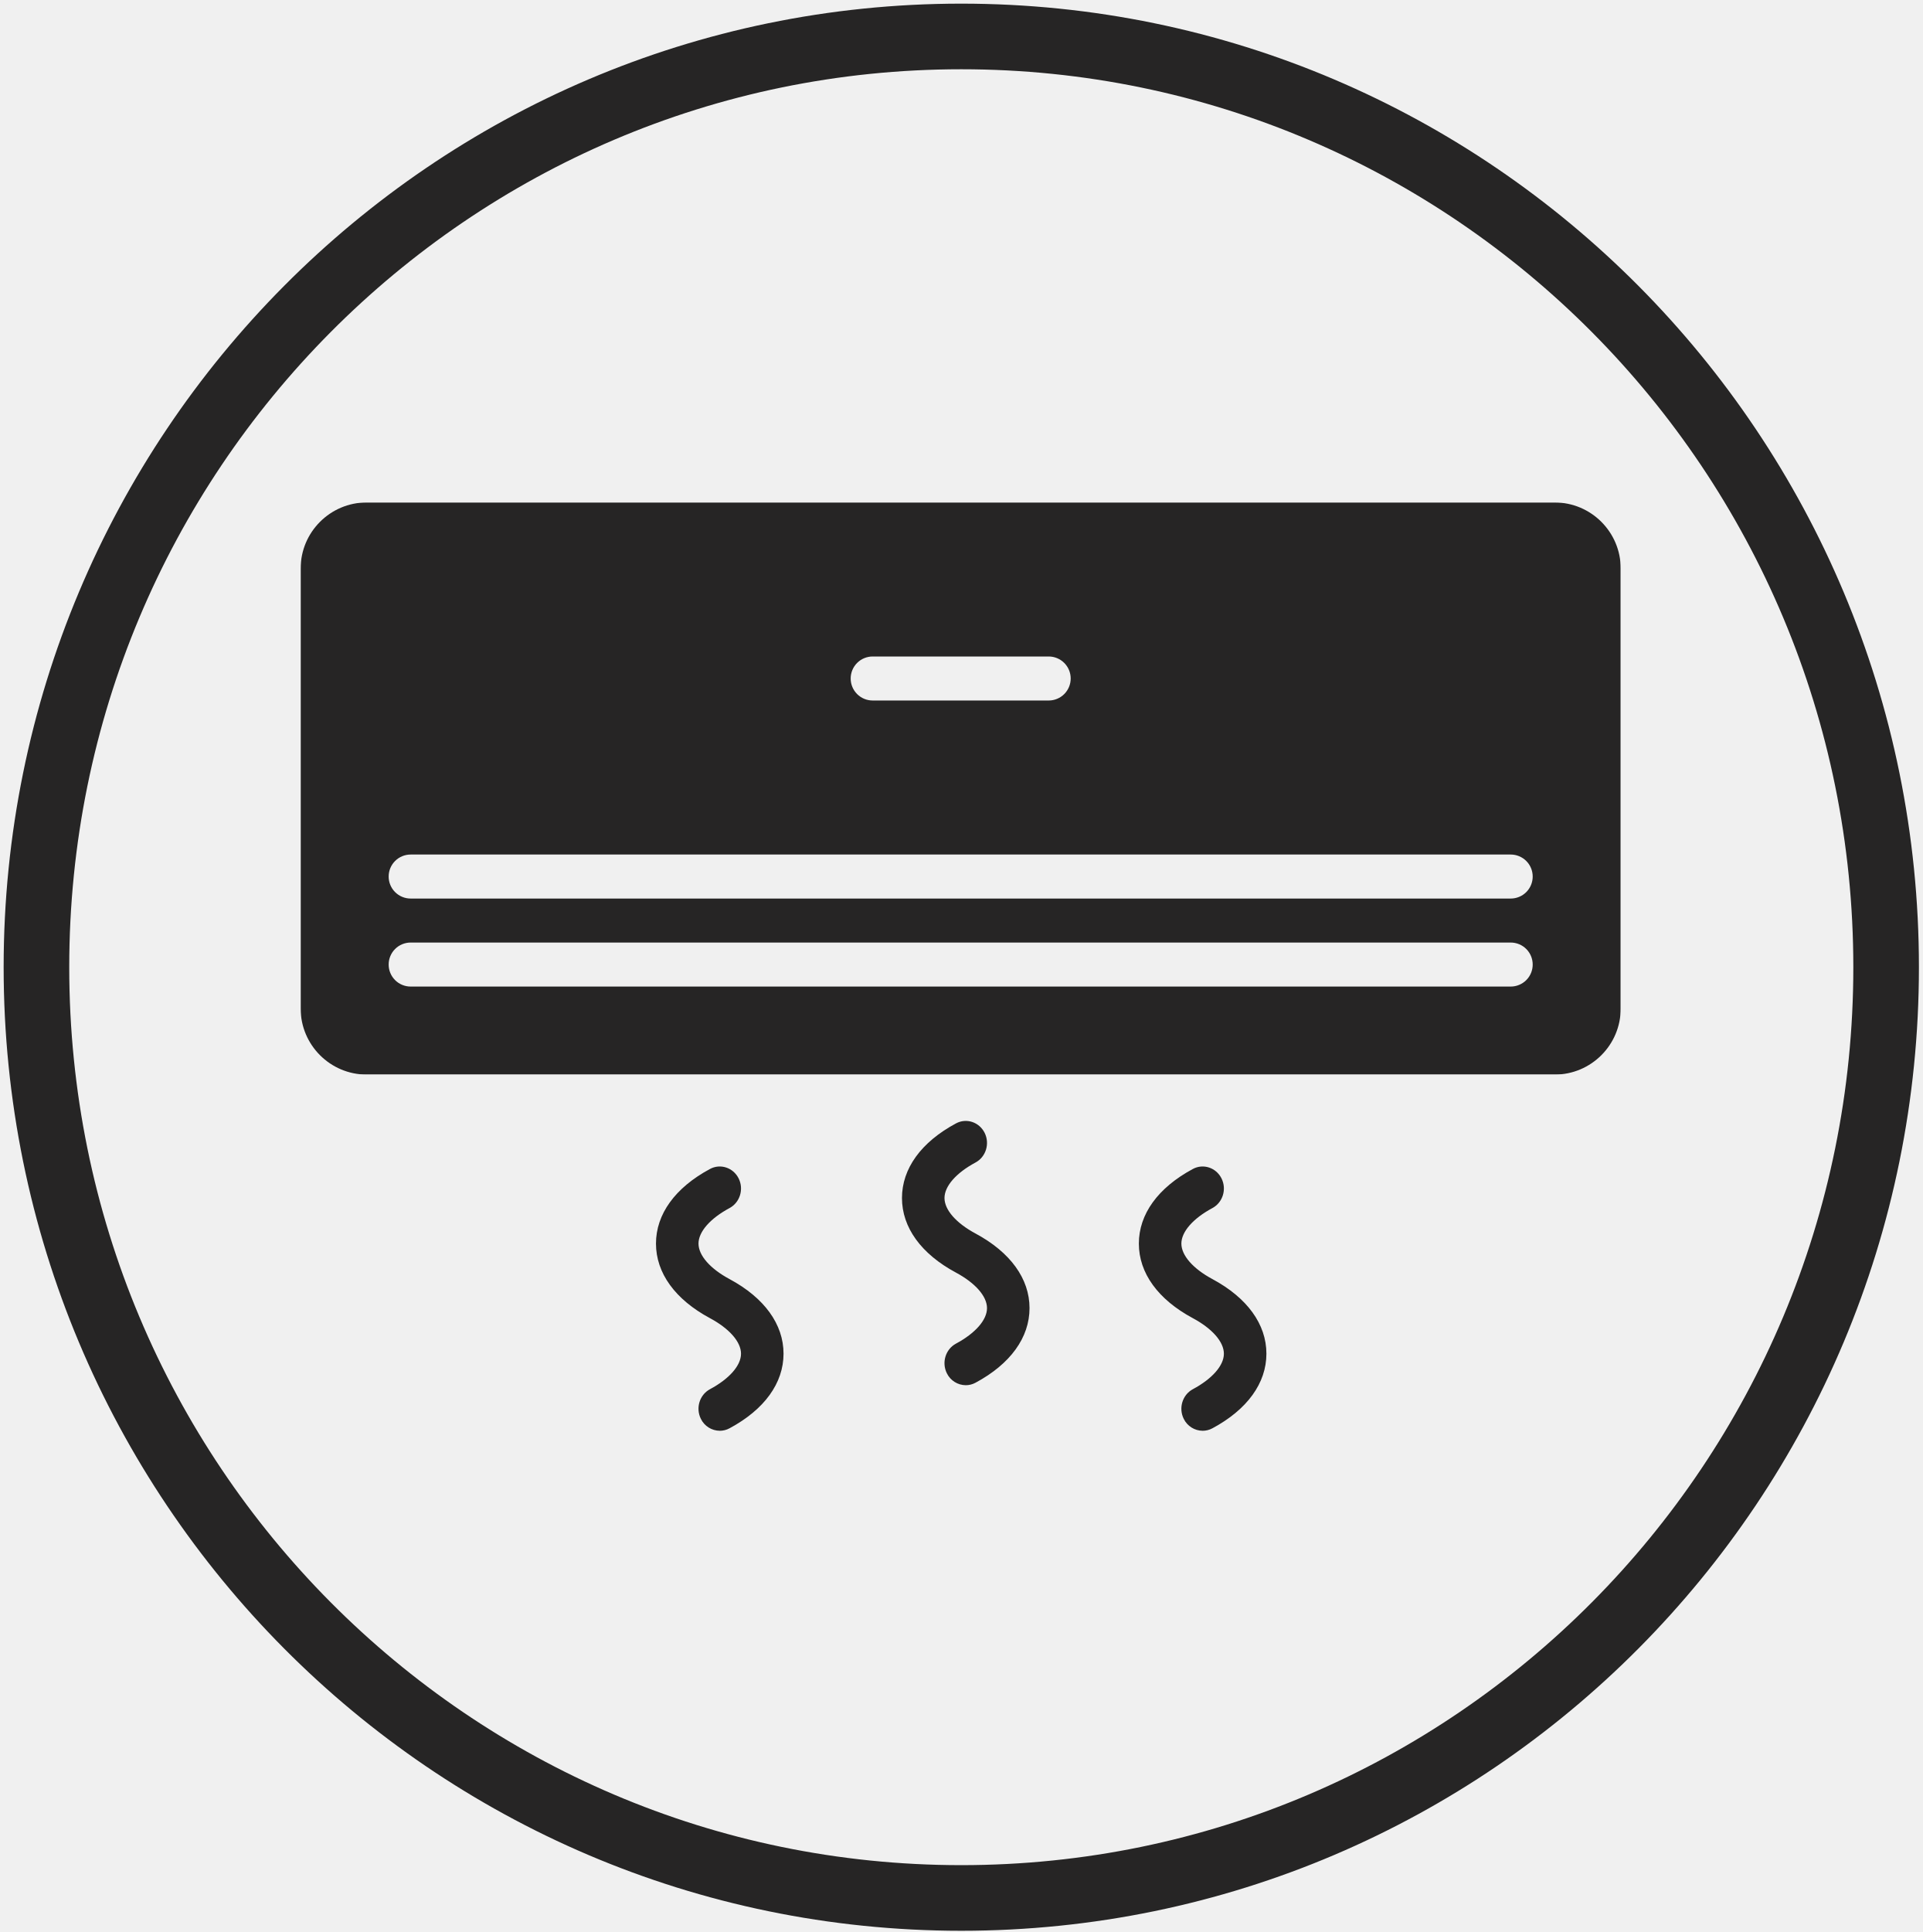
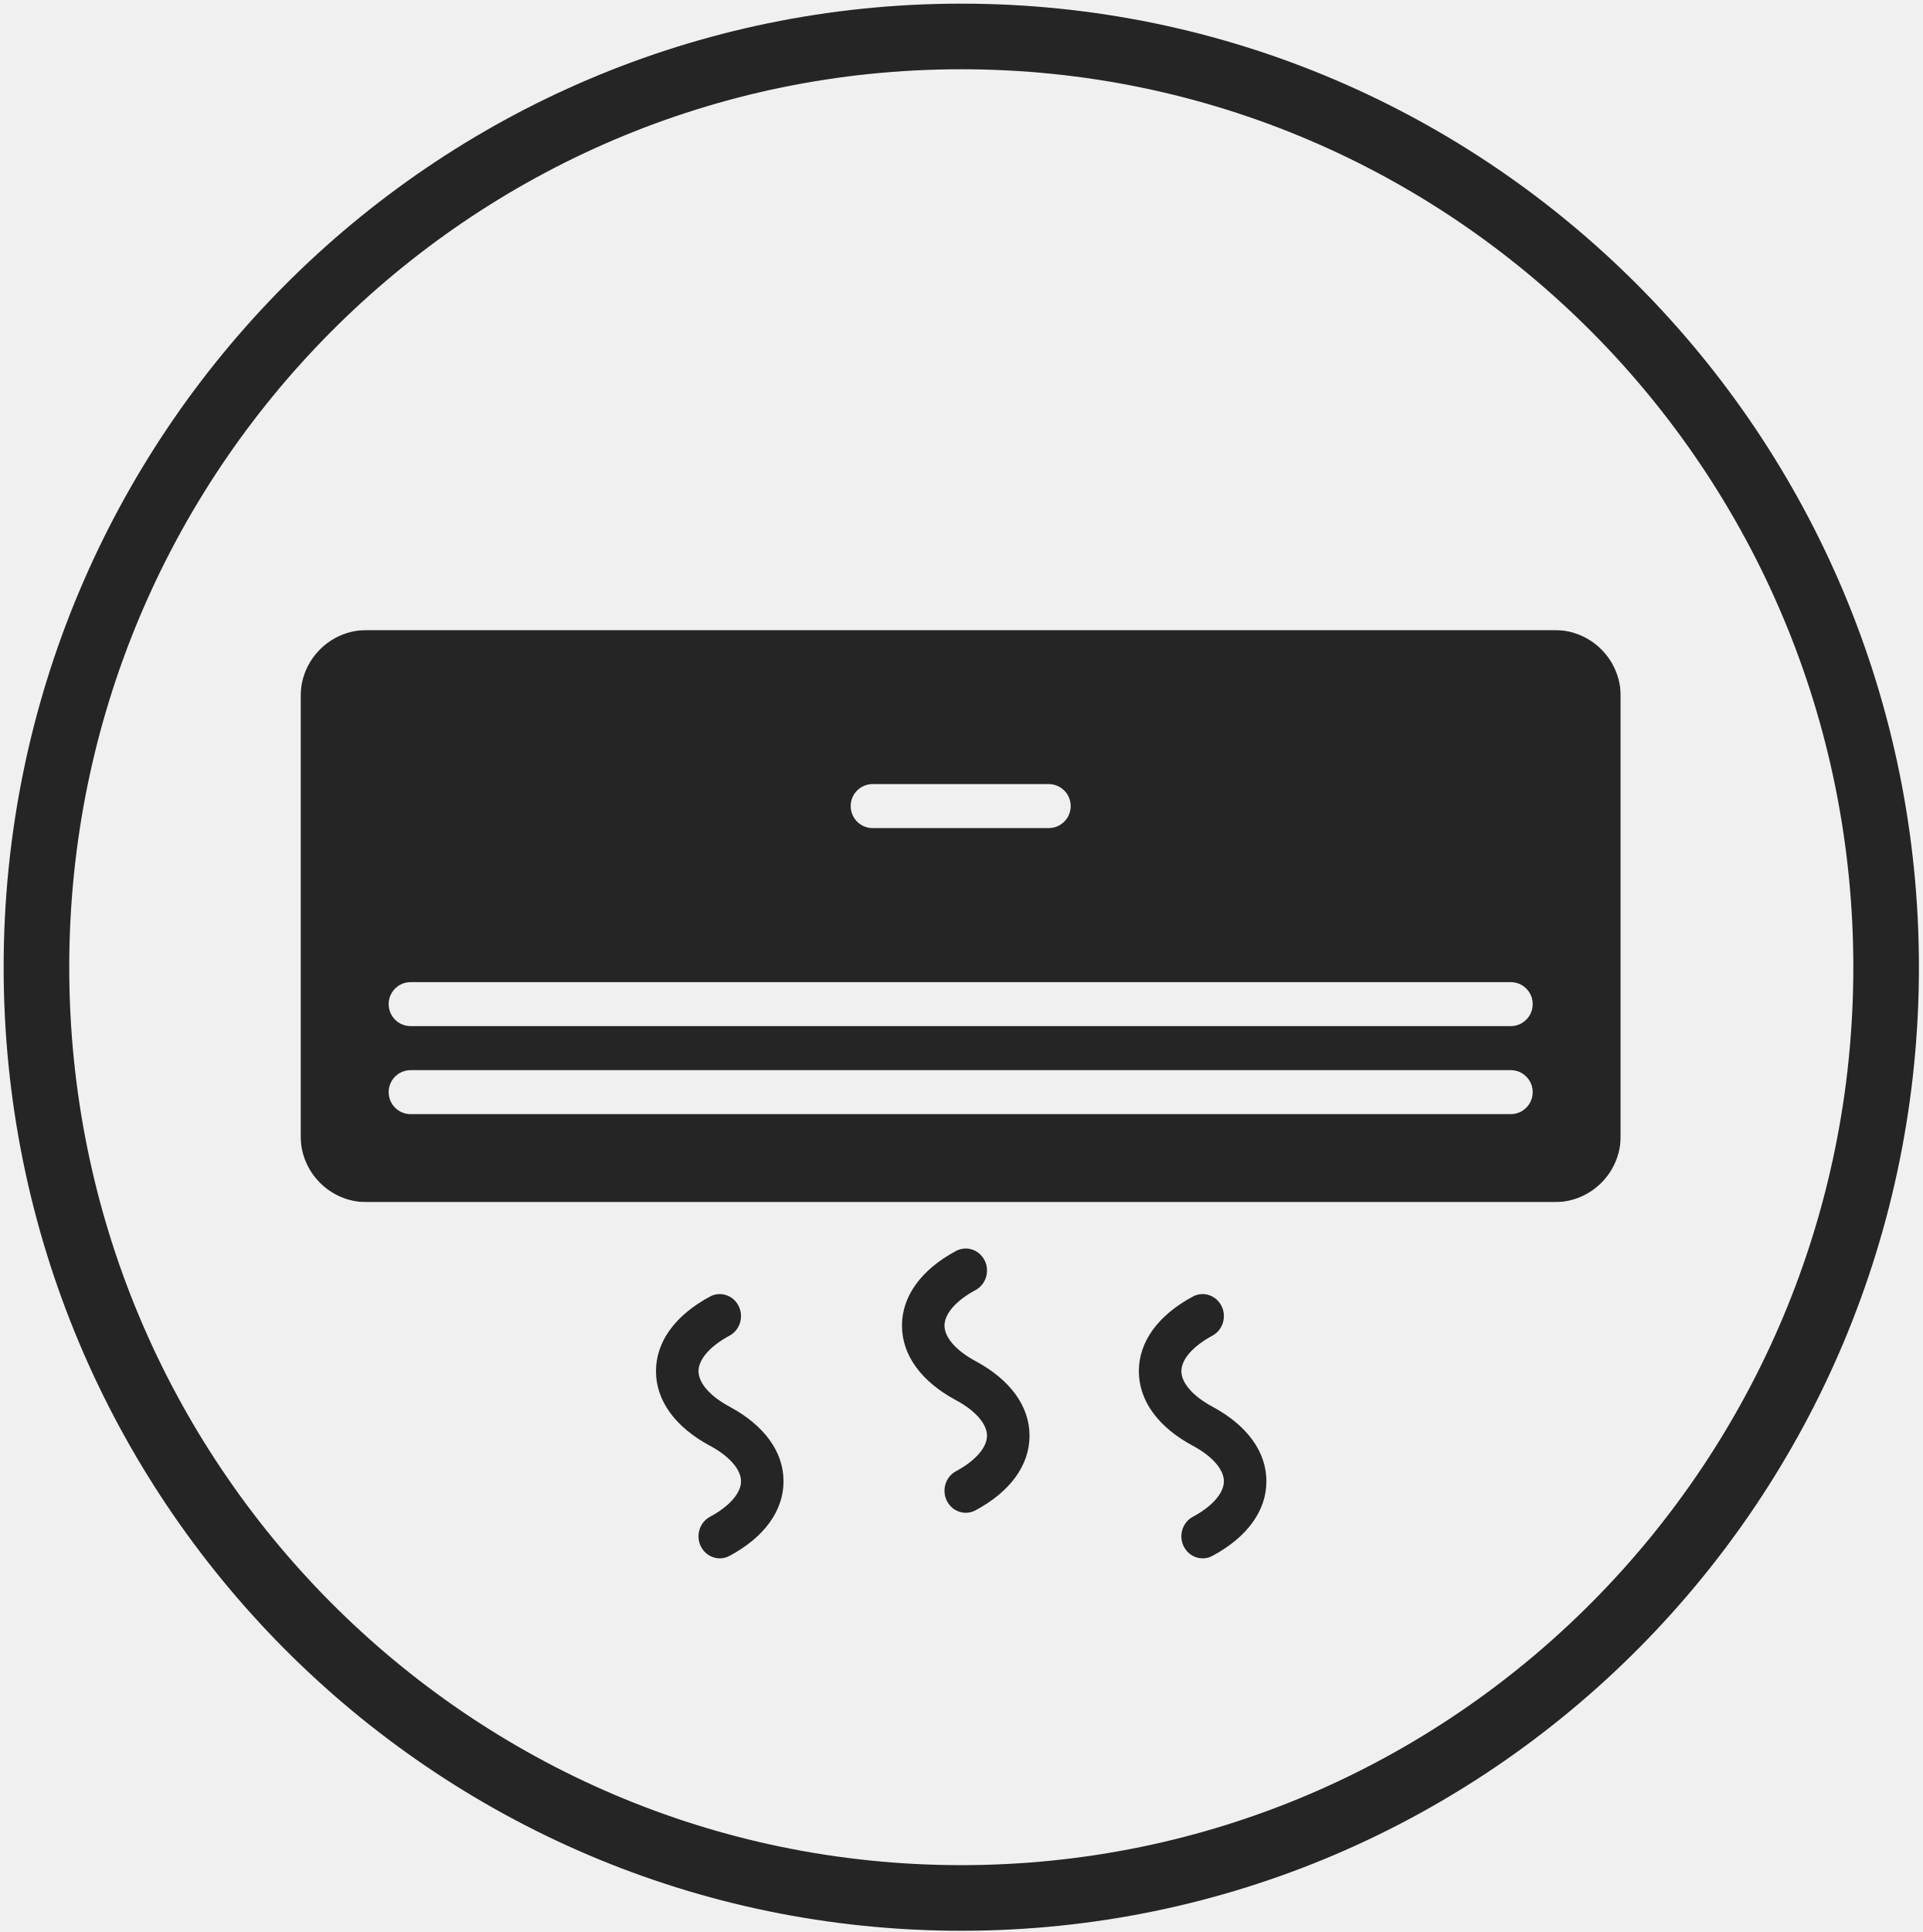
- <svg xmlns="http://www.w3.org/2000/svg" xmlns:xlink="http://www.w3.org/1999/xlink" width="211" height="212">
+ <svg xmlns="http://www.w3.org/2000/svg" xmlns:xlink="http://www.w3.org/1999/xlink" width="211px" height="212px" viewBox="0 0 211 212" version="1.1">
  <defs>
-     <path id="a" d="M0 .136h144.887v62.778H0z" />
+     <polygon id="path-1" points="0 0.136 144.887 0.136 144.887 62.914 0 62.914" />
  </defs>
-   <g transform="translate(4 4)" fill="none" fill-rule="evenodd">
-     <ellipse stroke="#262525" stroke-width="7.2" cx="101.51" cy="102.132" rx="101.51" ry="102.132" />
-     <g transform="translate(29 51)">
-       <mask id="b" fill="#fff">
-         <use xlink:href="#a" />
-       </mask>
-       <path d="M132.813 43.598H12.073a2.412 2.412 0 01-2.414-2.414 2.412 2.412 0 012.415-2.415h120.739a2.412 2.412 0 012.415 2.415 2.412 2.412 0 01-2.415 2.414m0 9.658H12.073a2.412 2.412 0 01-2.414-2.414 2.412 2.412 0 012.415-2.415h120.739a2.412 2.412 0 012.415 2.415 2.412 2.412 0 01-2.415 2.414M62.784 17.038h19.319a2.413 2.413 0 012.415 2.414 2.413 2.413 0 01-2.415 2.415H62.784a2.412 2.412 0 01-2.414-2.415 2.412 2.412 0 012.414-2.414M137.642.136H7.244C3.25.136 0 3.386 0 7.38v48.29c0 3.994 3.25 7.244 7.244 7.244h130.398c3.994 0 7.245-3.25 7.245-7.243V7.38c0-3.994-3.25-7.244-7.245-7.244" fill="#262525" mask="url(#b)" />
+   <g id="HFP---Validated" stroke="none" stroke-width="1" fill="none" fill-rule="evenodd">
+     <g id="Proposta-Final-Copy-2" transform="translate(-446, -2537)">
+       <g id="Group-18" transform="translate(450, 2541)">
+         <ellipse id="Oval-Copy-5" stroke="#262525" stroke-width="7.2" cx="101.51" cy="102.132" rx="101.51" ry="102.132" />
+         <g id="Group-10" transform="translate(29, 65)">
+           <g id="Group-3">
+             <mask id="mask-2" fill="white">
+               <use xlink:href="#path-1" />
+             </mask>
+             <g id="Clip-2" />
+             <path d="M132.813,43.598 L12.074,43.598 C10.739,43.598 9.659,42.519 9.659,41.184 C9.659,39.848 10.739,38.769 12.074,38.769 L132.813,38.769 C134.149,38.769 135.228,39.849 135.228,41.184 C135.228,42.519 134.149,43.598 132.813,43.598 M132.813,53.256 L12.074,53.256 C10.739,53.256 9.659,52.177 9.659,50.842 C9.659,49.506 10.739,48.427 12.074,48.427 L132.813,48.427 C134.149,48.427 135.228,49.507 135.228,50.842 C135.228,52.177 134.149,53.256 132.813,53.256 M62.784,17.038 L82.103,17.038 C83.438,17.038 84.518,18.117 84.518,19.452 C84.518,20.787 83.438,21.867 82.103,21.867 L62.784,21.867 C61.449,21.867 60.37,20.787 60.37,19.452 C60.37,18.117 61.449,17.038 62.784,17.038 M137.642,0.136 L7.244,0.136 C3.25,0.136 -8.63095238e-05,3.386 -8.63095238e-05,7.38 L-8.63095238e-05,55.671 C-8.63095238e-05,59.664 3.25,62.914 7.244,62.914 L137.642,62.914 C141.636,62.914 144.887,59.664 144.887,55.671 L144.887,7.38 C144.887,3.386 141.636,0.136 137.642,0.136" id="Fill-1" fill="#262525" mask="url(#mask-2)" />
+           </g>
+           <path d="M74.073,80.355 C71.94,79.21 70.667,77.755 70.667,76.459 C70.667,75.164 71.941,73.707 74.073,72.562 C75.217,71.948 75.664,70.49 75.072,69.306 C74.479,68.122 73.07,67.656 71.927,68.272 C68.105,70.324 66,73.231 66,76.459 C66,79.688 68.105,82.595 71.927,84.644 C74.059,85.79 75.333,87.247 75.333,88.542 C75.333,89.838 74.059,91.292 71.927,92.438 C70.783,93.052 70.335,94.509 70.928,95.695 C71.343,96.524 72.158,97 73.002,97 C73.362,97 73.733,96.913 74.073,96.727 C77.895,94.678 80,91.771 80,88.542 C80,85.314 77.895,82.406 74.073,80.355" id="Fill-4" fill="#262525" />
+           <path d="M47.073,85.355 C44.94,84.21 43.667,82.755 43.667,81.46 C43.667,80.165 44.941,78.708 47.073,77.562 C48.217,76.949 48.664,75.492 48.072,74.307 C47.479,73.123 46.067,72.655 44.927,73.273 C41.105,75.325 39,78.232 39,81.46 C39,84.689 41.105,87.596 44.927,89.645 C47.059,90.79 48.333,92.247 48.333,93.543 C48.333,94.838 47.059,96.293 44.927,97.438 C43.783,98.052 43.335,99.509 43.928,100.695 C44.343,101.524 45.158,102 46.002,102 C46.362,102 46.733,101.913 47.073,101.727 C50.895,99.678 53,96.771 53,93.542 C53,90.314 50.895,87.407 47.073,85.355" id="Fill-6" fill="#262525" />
+           <path d="M100.073,85.355 C97.941,84.21 96.667,82.755 96.667,81.46 C96.667,80.165 97.941,78.708 100.073,77.562 C101.216,76.949 101.665,75.492 101.072,74.307 C100.479,73.123 99.068,72.655 97.926,73.273 C94.105,75.325 92,78.232 92,81.46 C92,84.689 94.105,87.596 97.926,89.645 C100.059,90.79 101.333,92.247 101.333,93.543 C101.333,94.838 100.059,96.293 97.926,97.438 C96.783,98.052 96.335,99.509 96.928,100.695 C97.343,101.524 98.157,102 99.002,102 C99.362,102 99.733,101.913 100.074,101.727 C103.896,99.678 106,96.771 106,93.542 C106,90.314 103.896,87.407 100.073,85.355" id="Fill-8" fill="#262525" />
+         </g>
+       </g>
    </g>
-     <path d="M103.073 131.355c-2.133-1.145-3.406-2.6-3.406-3.896 0-1.295 1.274-2.752 3.406-3.897 1.144-.614 1.591-2.072.999-3.256-.593-1.184-2.002-1.65-3.145-1.034-3.822 2.052-5.927 4.959-5.927 8.187 0 3.23 2.105 6.136 5.927 8.185 2.132 1.146 3.406 2.603 3.406 3.898 0 1.296-1.274 2.75-3.406 3.896-1.144.614-1.592 2.07-.999 3.257a2.325 2.325 0 002.074 1.305c.36 0 .73-.087 1.071-.273 3.822-2.05 5.927-4.956 5.927-8.185 0-3.228-2.105-6.136-5.927-8.187m-27 5c-2.133-1.145-3.406-2.6-3.406-3.895s1.274-2.752 3.406-3.898c1.144-.613 1.591-2.07.999-3.255-.593-1.184-2.005-1.652-3.145-1.034-3.822 2.052-5.927 4.959-5.927 8.187 0 3.229 2.105 6.136 5.927 8.185 2.132 1.145 3.406 2.602 3.406 3.898 0 1.295-1.274 2.75-3.406 3.895-1.144.614-1.592 2.07-.999 3.257A2.325 2.325 0 0075.002 153c.36 0 .73-.087 1.071-.273 3.822-2.05 5.927-4.956 5.927-8.185 0-3.228-2.105-6.135-5.927-8.187m53 0c-2.132-1.145-3.406-2.6-3.406-3.895s1.274-2.752 3.406-3.898c1.143-.613 1.592-2.07.999-3.255-.593-1.184-2.004-1.652-3.146-1.034-3.821 2.052-5.926 4.959-5.926 8.187 0 3.229 2.105 6.136 5.926 8.185 2.133 1.145 3.407 2.602 3.407 3.898 0 1.295-1.274 2.75-3.407 3.895-1.143.614-1.59 2.07-.998 3.257a2.325 2.325 0 002.074 1.305c.36 0 .73-.087 1.072-.273 3.822-2.05 5.926-4.956 5.926-8.185 0-3.228-2.104-6.135-5.927-8.187" fill="#262525" />
  </g>
</svg>
